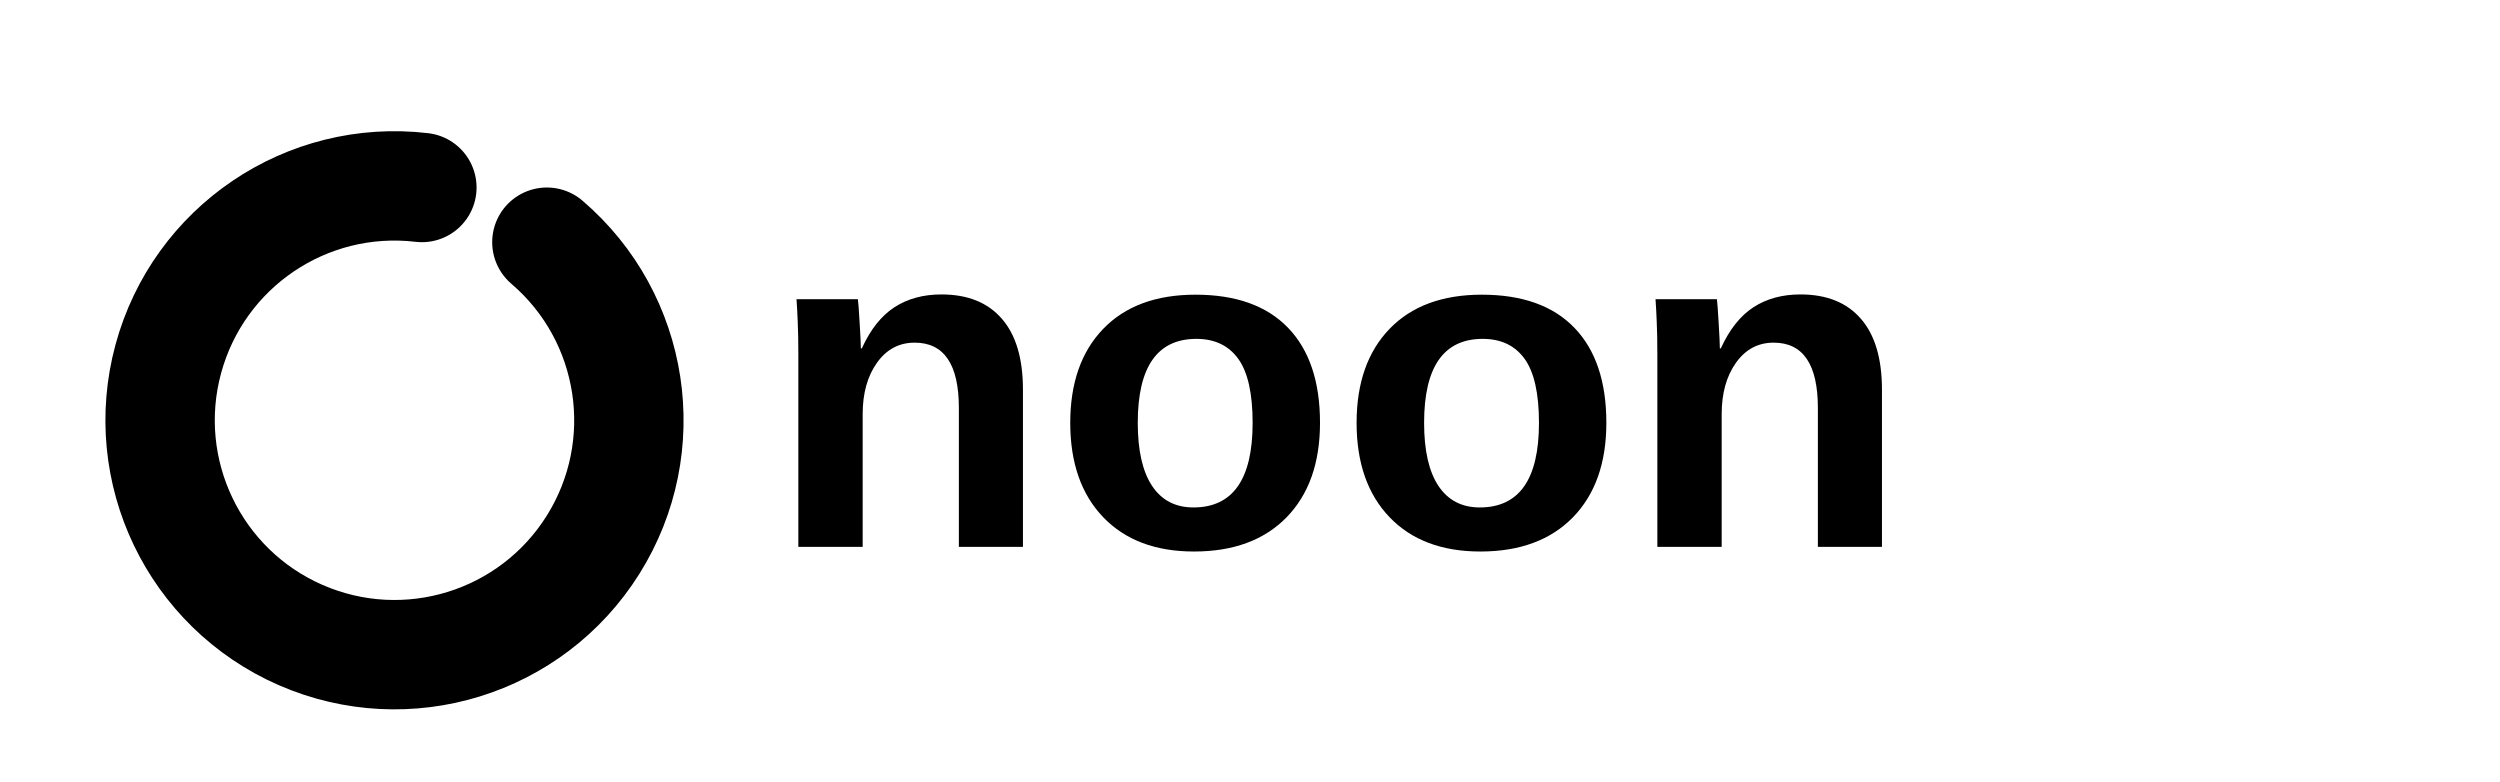
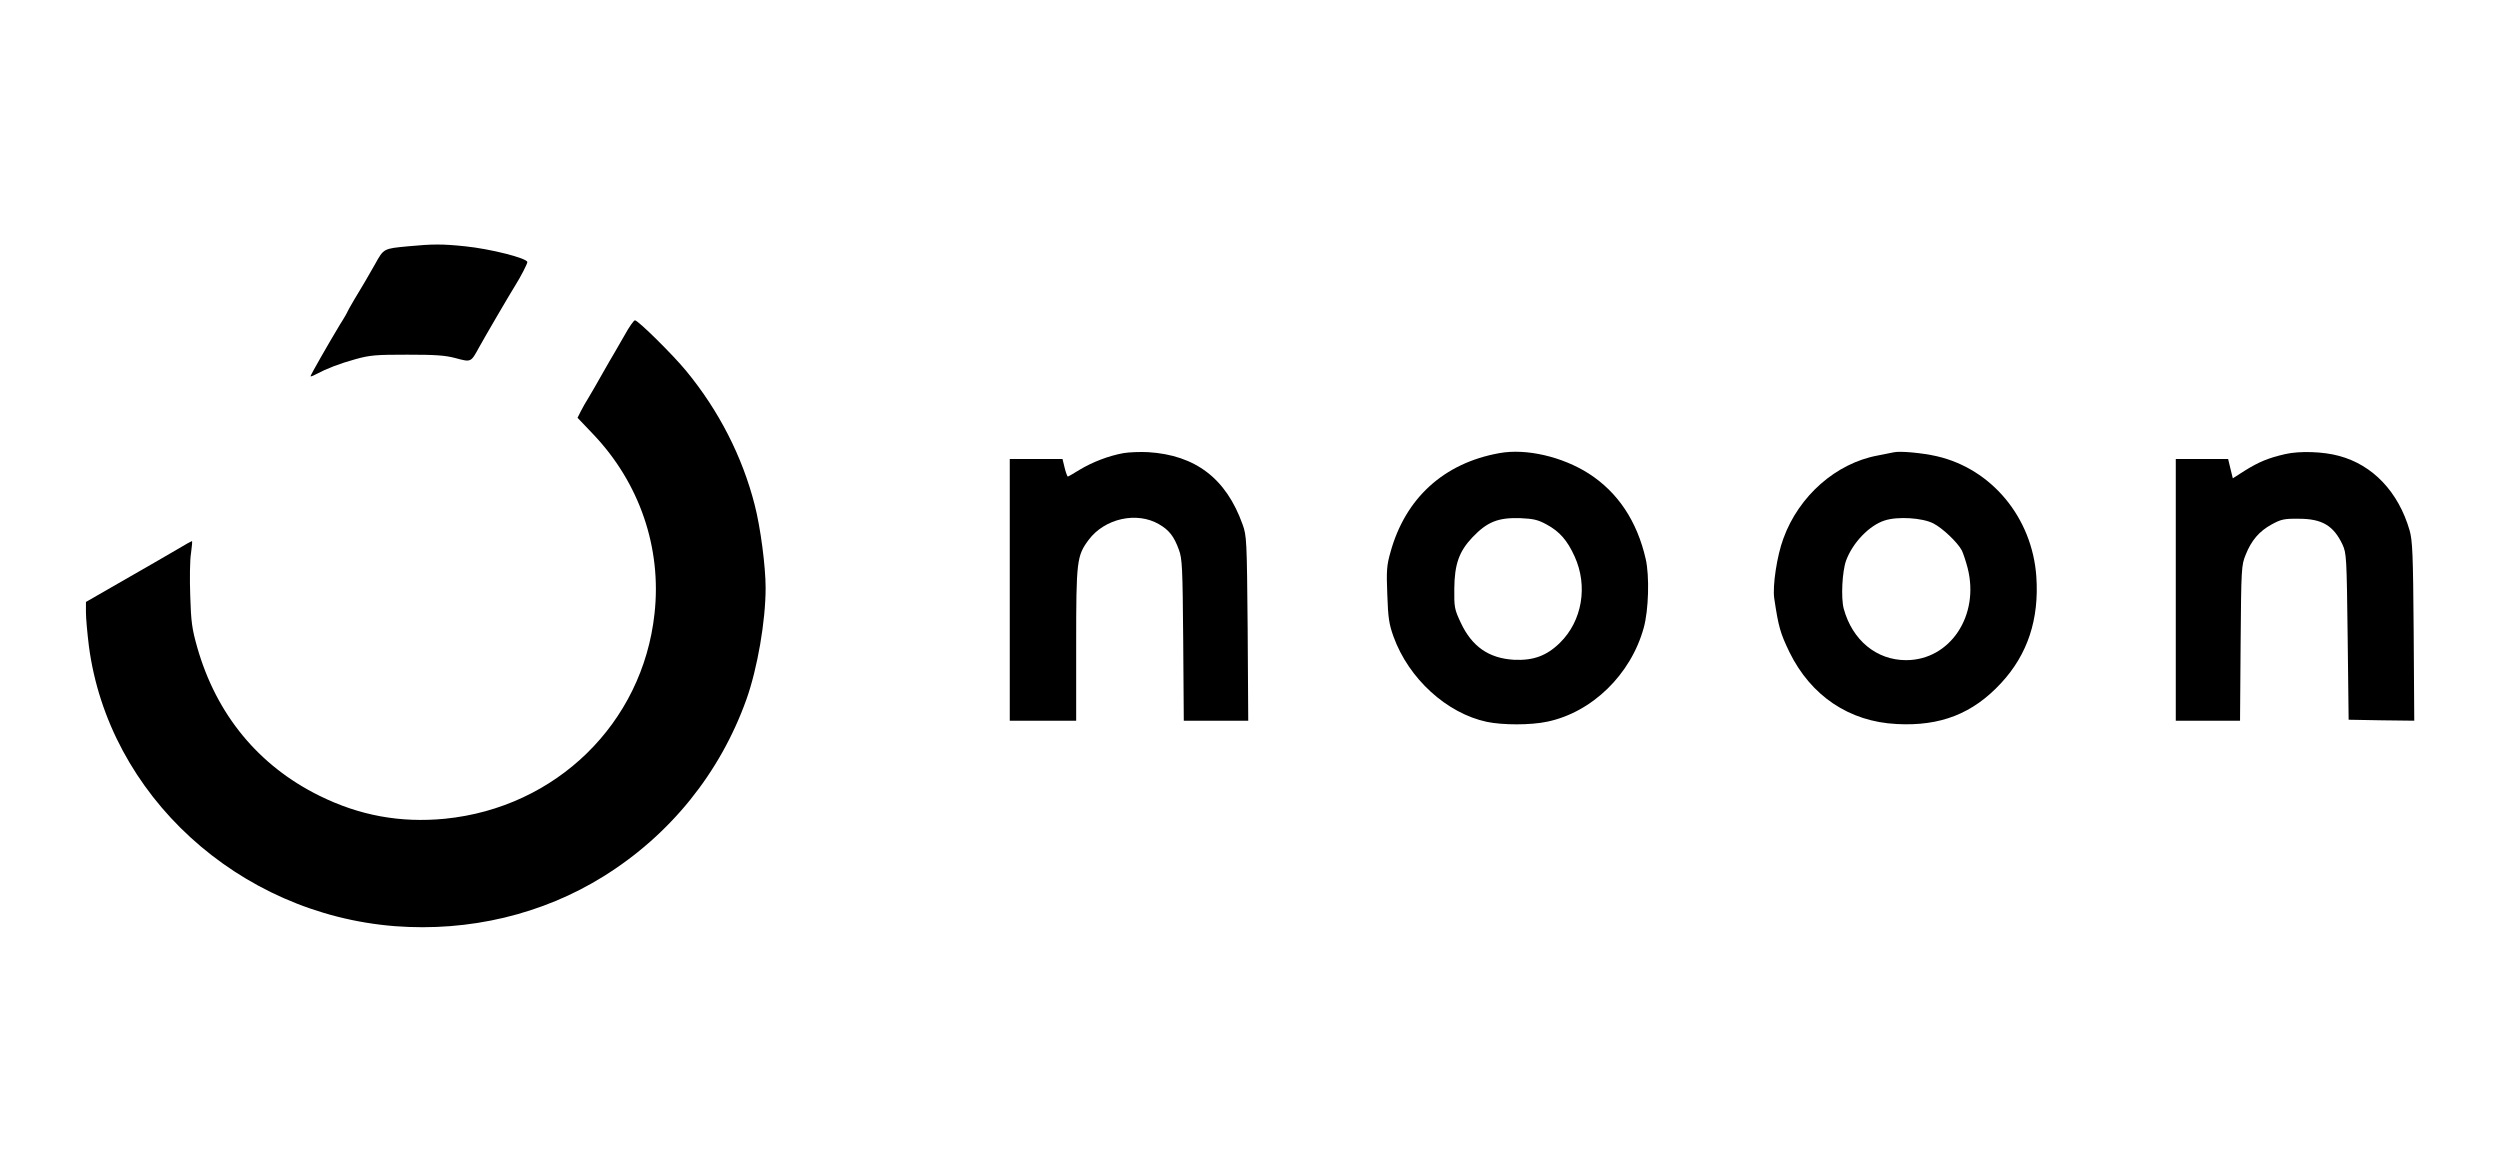
- <svg xmlns="http://www.w3.org/2000/svg" viewBox="0 0 320 100" fill="#000">
-   <path d="M54 24 a30 30 0 1 0 16 7" fill="none" stroke="#000" stroke-width="14" stroke-linecap="round" />
-   <text x="98" y="70" font-family="Arial, Helvetica, sans-serif" font-size="60" font-weight="700">noon</text>
+ <svg xmlns="http://www.w3.org/2000/svg" version="1.0" width="1280pt" height="600pt" viewBox="0 0 1280 600" preserveAspectRatio="xMidYMid meet">
+   <g transform="translate(0,600) scale(0.1,-0.1)" fill="#000000" stroke="none">
+     <path d="M2090 4739 c-127 -12 -125 -11 -170 -92 -23 -39 -45 -79 -50 -87 -32 -52 -90 -151 -90 -154 0 -2 -17 -33 -39 -67 -59 -98 -151 -259 -151 -265 0 -3 12 1 28 10 55 29 119 54 202 77 75 21 106 23 265 23 143 0 194 -3 249 -18 78 -21 77 -21 118 54 29 53 164 284 187 320 27 43 61 109 61 118 0 20 -190 68 -319 81 -115 12 -166 12 -291 0z" />
+     <path d="M3198 4284 c-24 -41 -48 -83 -53 -92 -6 -9 -32 -55 -59 -102 -26 -47 -59 -103 -72 -125 -14 -22 -32 -54 -41 -72 l-16 -32 79 -83 c238 -249 353 -583 315 -921 -61 -560 -503 -992 -1073 -1049 -228 -22 -437 16 -643 118 -312 154 -527 416 -625 759 -27 95 -32 131 -36 265 -3 85 -2 183 4 218 5 34 7 62 5 62 -2 0 -36 -19 -76 -43 -98 -57 -108 -63 -300 -173 l-167 -96 0 -53 c0 -30 7 -107 15 -172 100 -764 765 -1372 1567 -1435 380 -29 755 60 1068 255 341 212 597 529 732 907 56 158 98 400 98 570 0 109 -26 309 -56 425 -63 247 -183 482 -350 685 -68 83 -247 260 -263 260 -6 0 -30 -34 -53 -76z" />
+     <path d="M5752 3680 c-77 -14 -159 -46 -224 -85 -31 -19 -58 -35 -61 -35 -2 0 -10 20 -16 45 l-11 45 -135 0 -135 0 0 -670 0 -670 170 0 170 0 0 389 c0 430 3 455 64 537 82 110 247 146 360 80 52 -30 77 -62 102 -131 17 -45 19 -92 22 -462 l3 -413 165 0 165 0 -3 473 c-4 453 -5 474 -26 532 -84 235 -241 355 -484 370 -40 2 -97 0 -126 -5z" />
+     <path d="M7677 3680 c-285 -51 -482 -231 -558 -508 -19 -66 -21 -95 -16 -217 4 -119 9 -151 32 -215 78 -215 272 -392 478 -436 82 -17 225 -17 309 1 229 48 428 241 494 481 25 90 30 265 10 352 -44 193 -142 341 -291 437 -136 87 -321 130 -458 105z m241 -365 c67 -36 107 -82 144 -164 69 -151 39 -330 -75 -442 -68 -67 -137 -92 -237 -87 -128 8 -214 68 -271 190 -32 68 -34 79 -33 173 1 125 24 191 92 263 76 80 132 103 247 99 66 -3 89 -8 133 -32z" />
+     <path d="M9695 3684 c-11 -2 -47 -9 -80 -16 -214 -39 -405 -207 -484 -425 -33 -88 -56 -242 -47 -306 22 -148 31 -178 78 -276 110 -224 306 -356 549 -368 224 -12 390 53 535 210 136 147 195 327 180 545 -21 301 -228 551 -509 616 -74 17 -190 28 -222 20z m204 -364 c47 -24 124 -97 146 -139 7 -15 20 -54 29 -88 63 -244 -89 -473 -315 -473 -151 0 -275 102 -319 263 -15 55 -8 192 12 247 34 92 119 180 197 205 66 22 194 14 250 -15z" />
+     <path d="M11700 3675 c-86 -20 -133 -39 -207 -85 l-61 -39 -12 49 -12 50 -134 0 -134 0 0 -670 0 -670 164 0 165 0 3 398 c3 382 4 399 26 452 29 73 69 120 133 155 48 26 63 30 139 29 119 0 178 -35 224 -133 20 -44 21 -65 26 -471 l5 -425 168 -3 168 -2 -3 457 c-3 397 -6 466 -21 518 -57 196 -188 335 -362 381 -80 22 -201 26 -275 9z" />
+   </g>
</svg>
